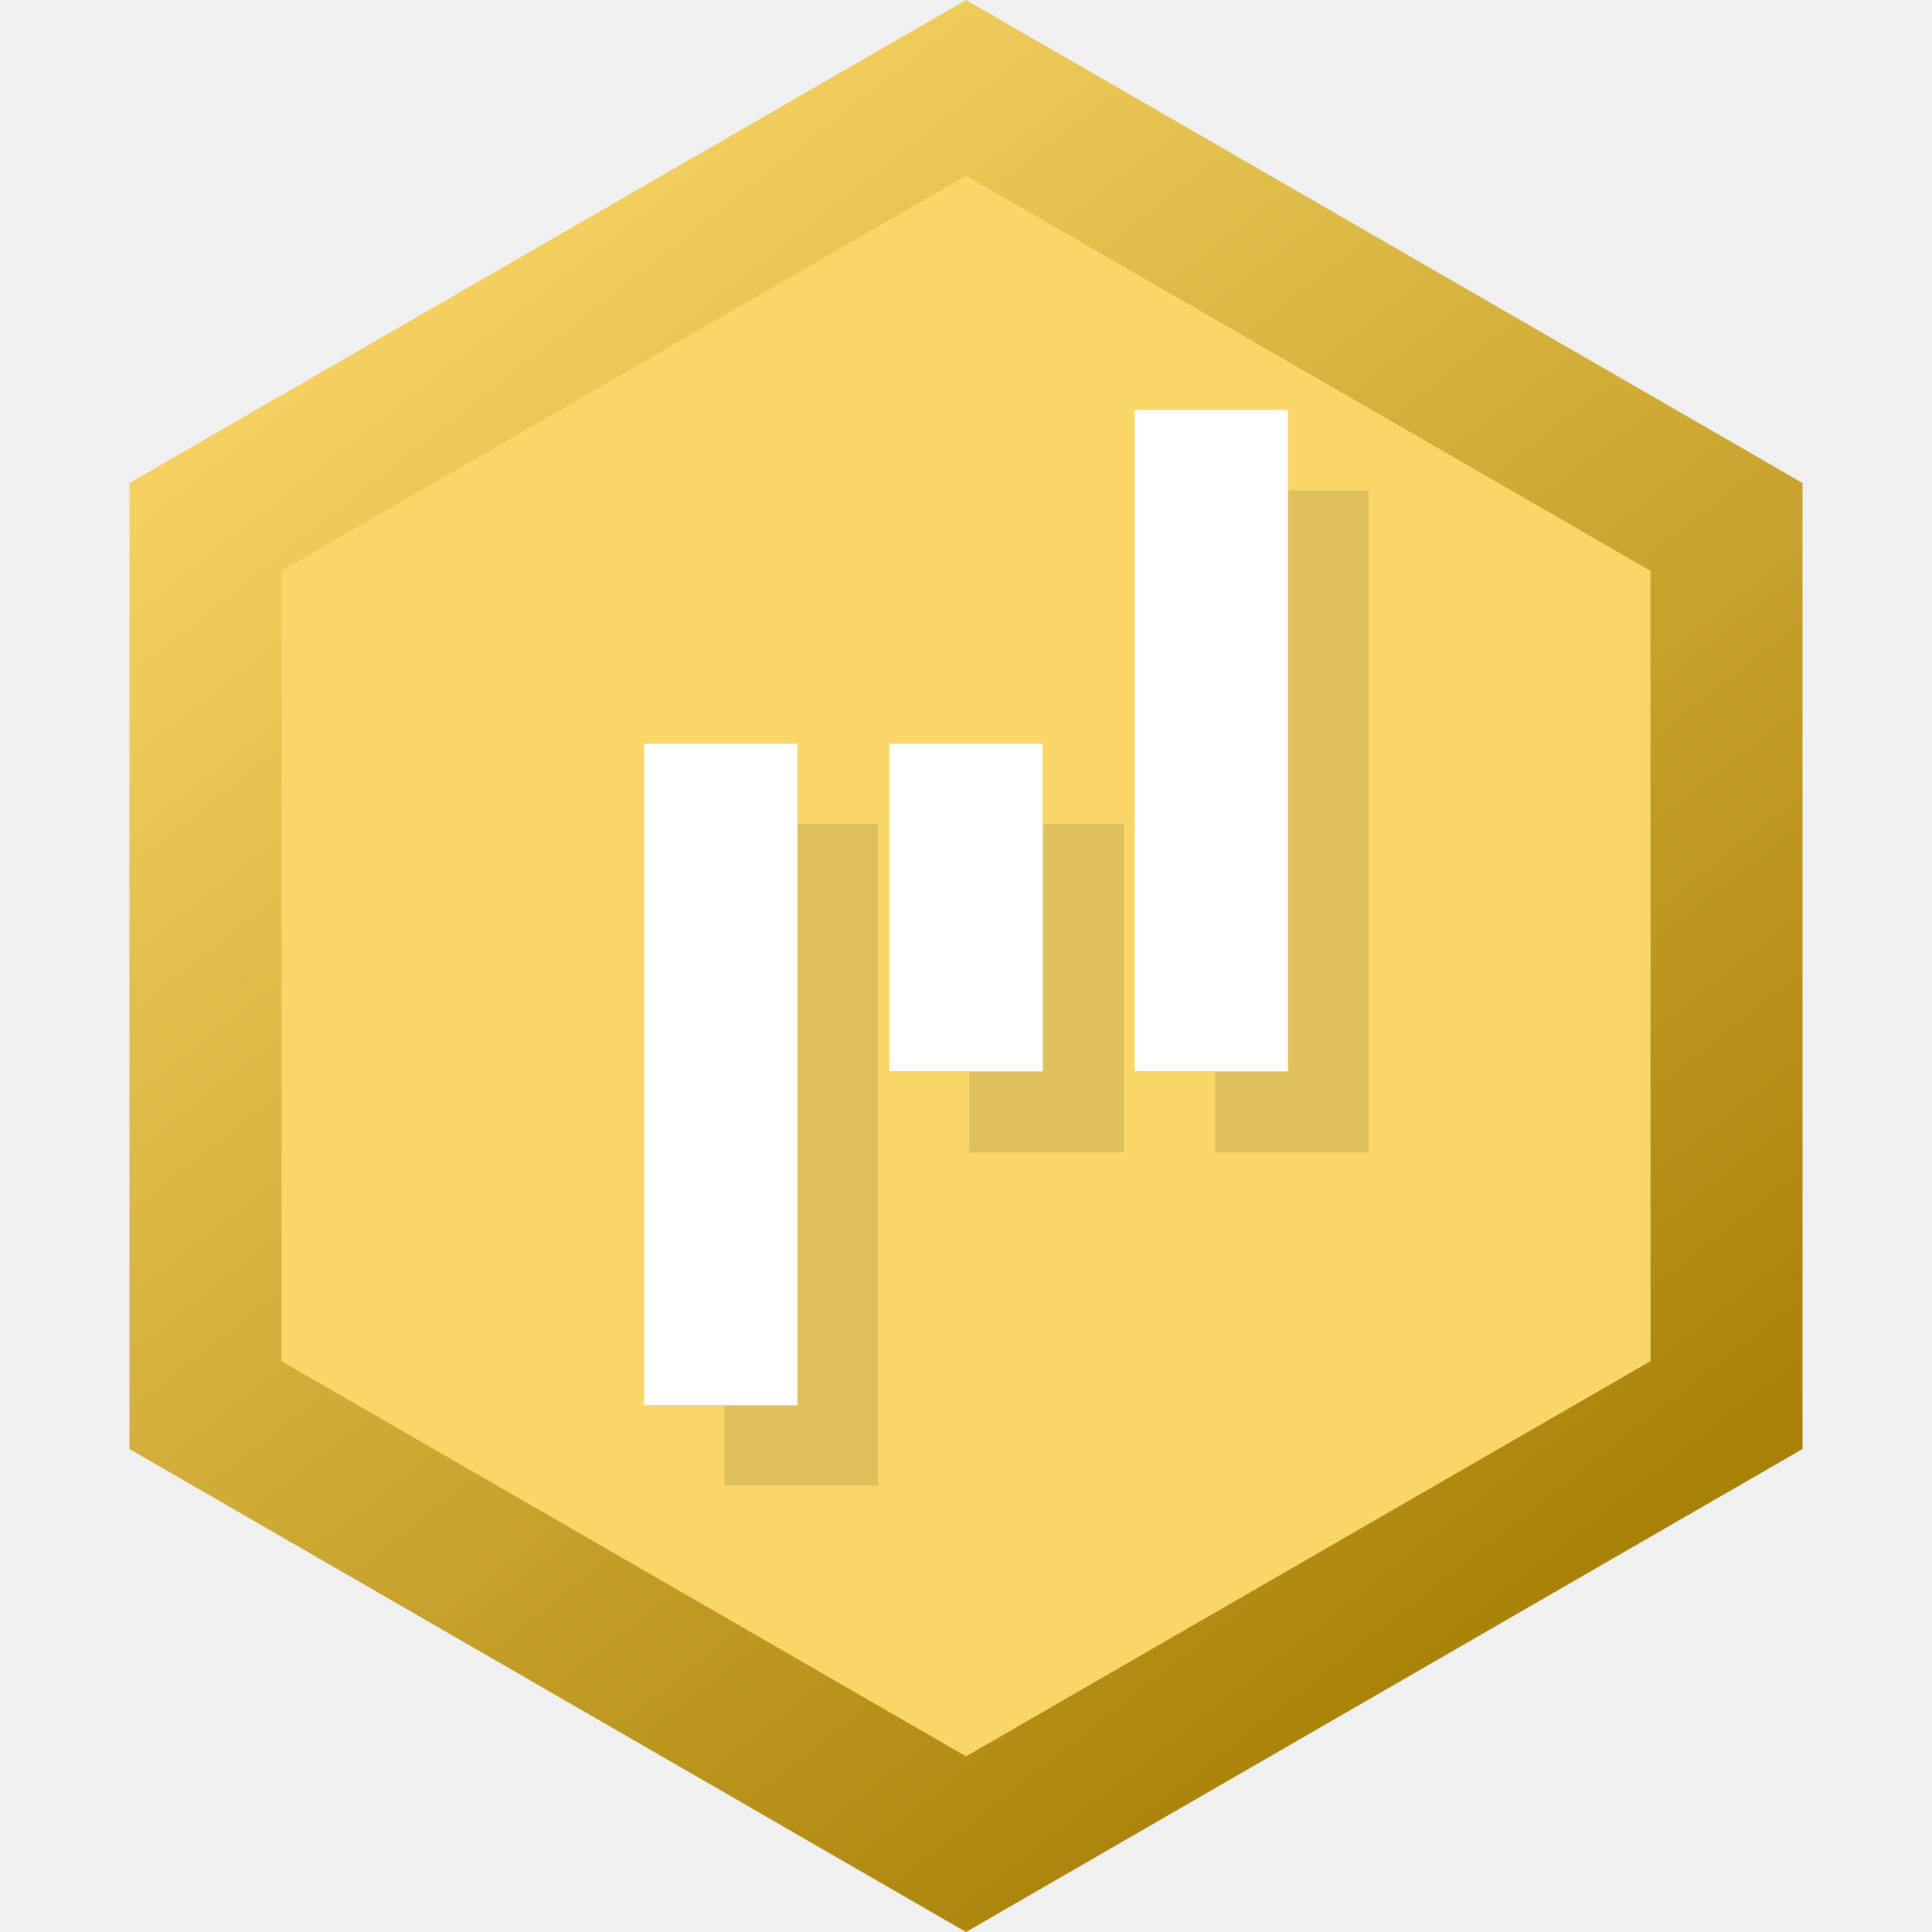
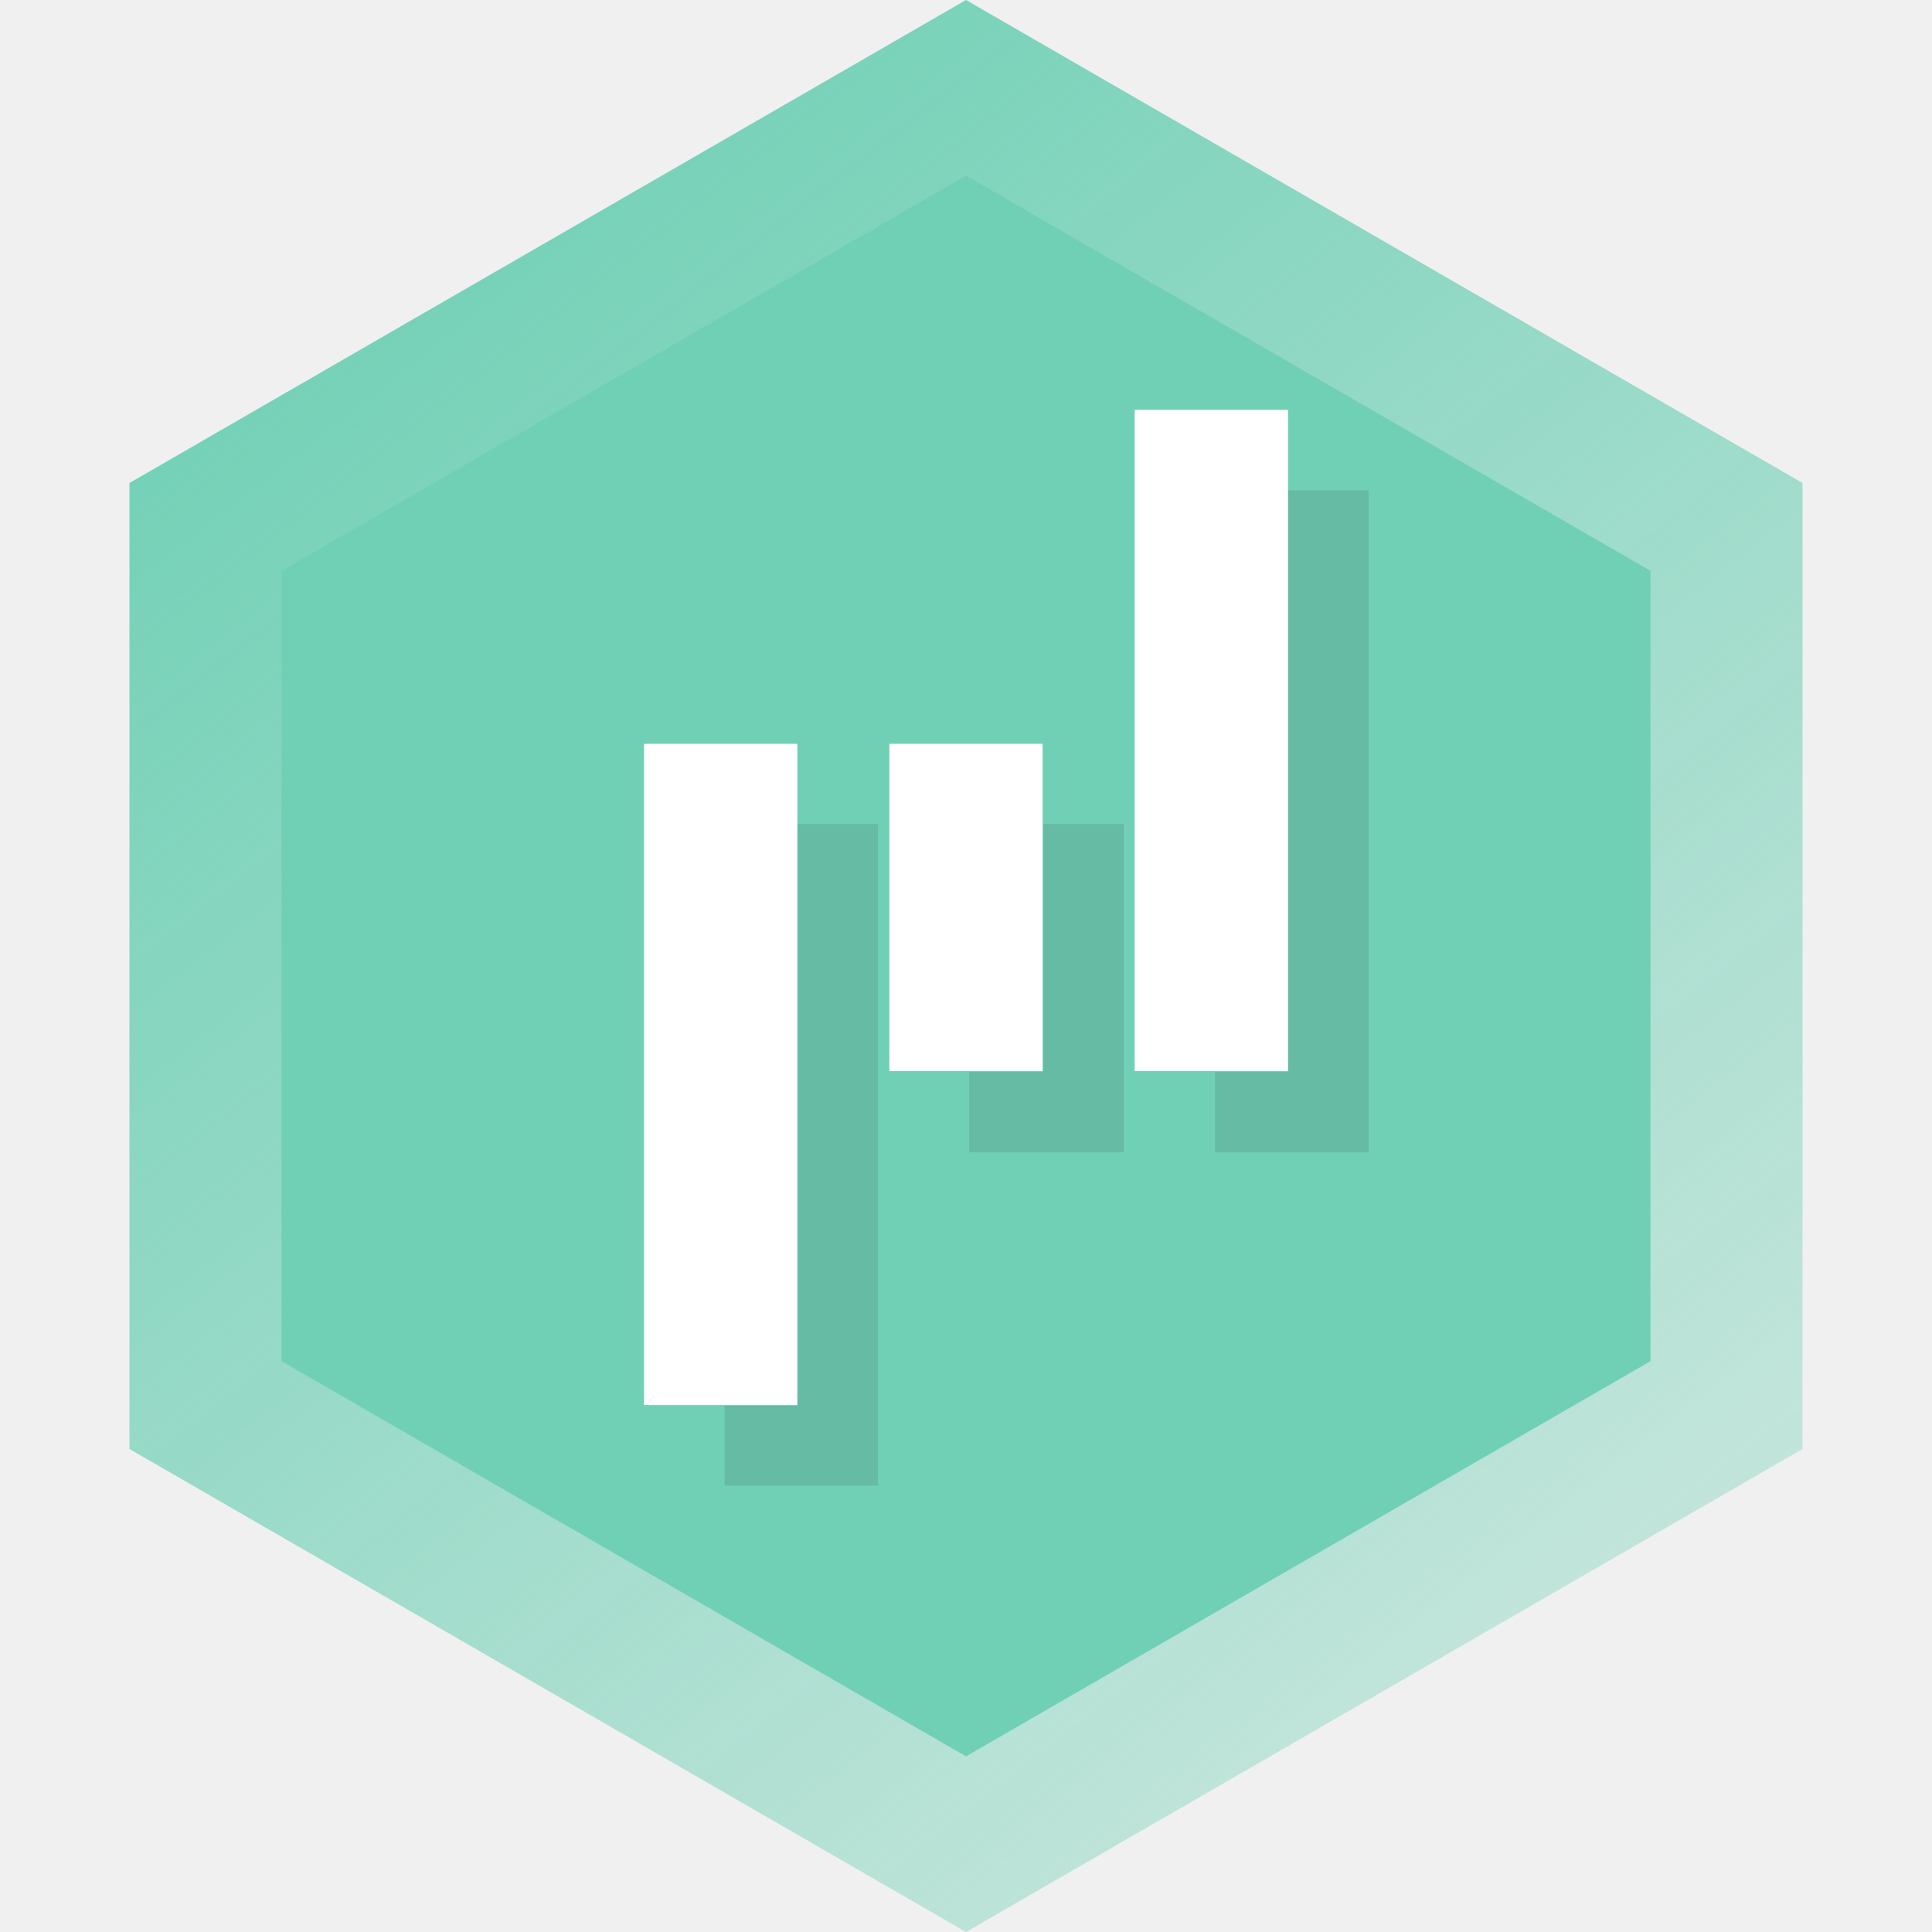
<svg xmlns="http://www.w3.org/2000/svg" width="24" height="24" viewBox="0 0 24 24" fill="none">
  <path d="M12 0L22.392 6V18L12 24L1.608 18V6L12 0Z" fill="url(#paint0_linear_601_90563)" />
  <path d="M12 2.182L20.503 7.091V16.909L12 21.818L3.497 16.909V7.091L12 2.182Z" fill="url(#paint1_linear_601_90563)" />
  <g filter="url(#filter0_d_601_90563)">
    <path d="M12.952 9.24V13.306H11.048V9.24H12.952ZM16 5.091V13.306H14.095V5.091H16ZM9.905 9.24V17.454H8V9.24H9.905Z" fill="white" />
  </g>
  <defs>
    <filter id="filter0_d_601_90563" x="8" y="5.091" width="9" height="13.364" filterUnits="userSpaceOnUse" color-interpolation-filters="sRGB">
      <feFlood flood-opacity="0" result="BackgroundImageFix" />
      <feColorMatrix in="SourceAlpha" type="matrix" values="0 0 0 0 0 0 0 0 0 0 0 0 0 0 0 0 0 0 127 0" result="hardAlpha" />
      <feOffset dx="1" dy="1" />
      <feComposite in2="hardAlpha" operator="out" />
      <feColorMatrix type="matrix" values="0 0 0 0 0 0 0 0 0 0 0 0 0 0 0 0 0 0 0.1 0" />
      <feBlend mode="normal" in2="BackgroundImageFix" result="effect1_dropShadow_601_90563" />
      <feBlend mode="normal" in="SourceGraphic" in2="effect1_dropShadow_601_90563" result="shape" />
    </filter>
    <linearGradient id="paint0_linear_601_90563" x1="3.529" y1="2.824" x2="19.059" y2="22.588" gradientUnits="userSpaceOnUse">
-       <stop stop-color="#F9D667" />
-       <stop offset="1" stop-color="#A27B00" />
+       <stop stop-color="#70D0B5" />
+       <stop offset="1" stop-color="#70D0B550" />
    </linearGradient>
    <linearGradient id="paint1_linear_601_90563" x1="5.07" y1="4.492" x2="17.776" y2="20.663" gradientUnits="userSpaceOnUse">
-       <stop stop-color="#F9D667" />
+       <stop stop-color="#70D0B5" />
    </linearGradient>
  </defs>
</svg>
